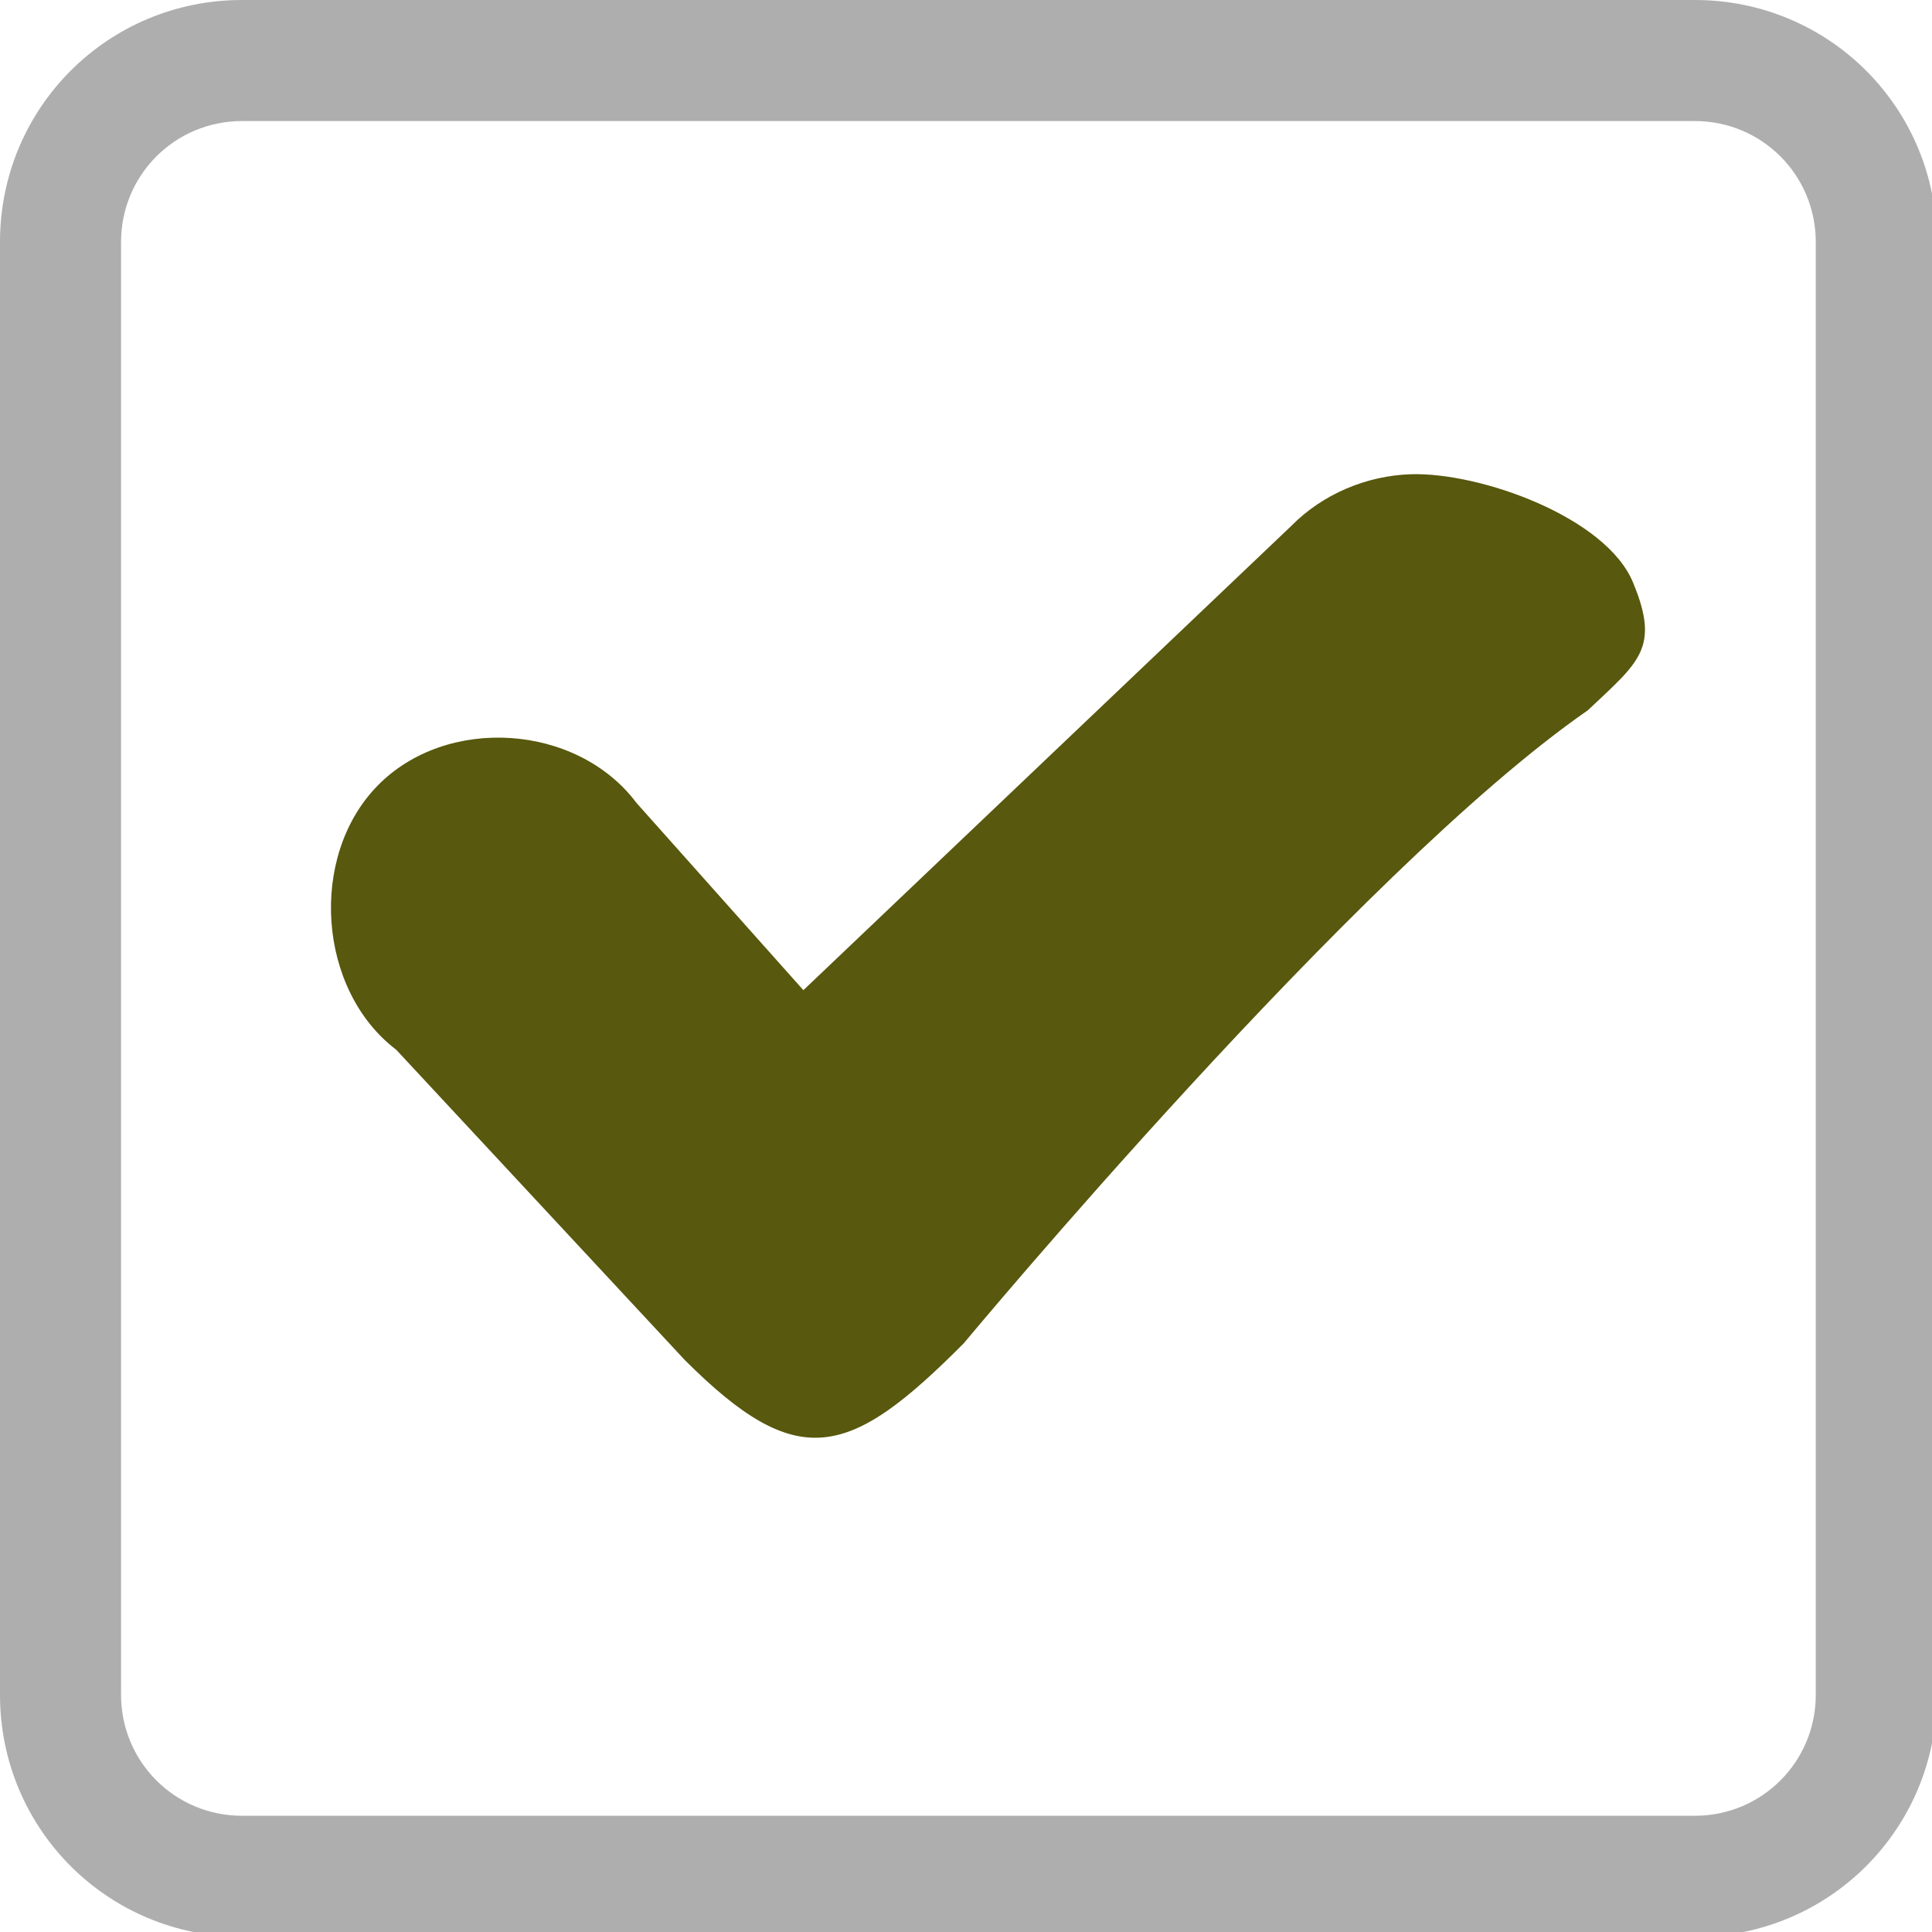
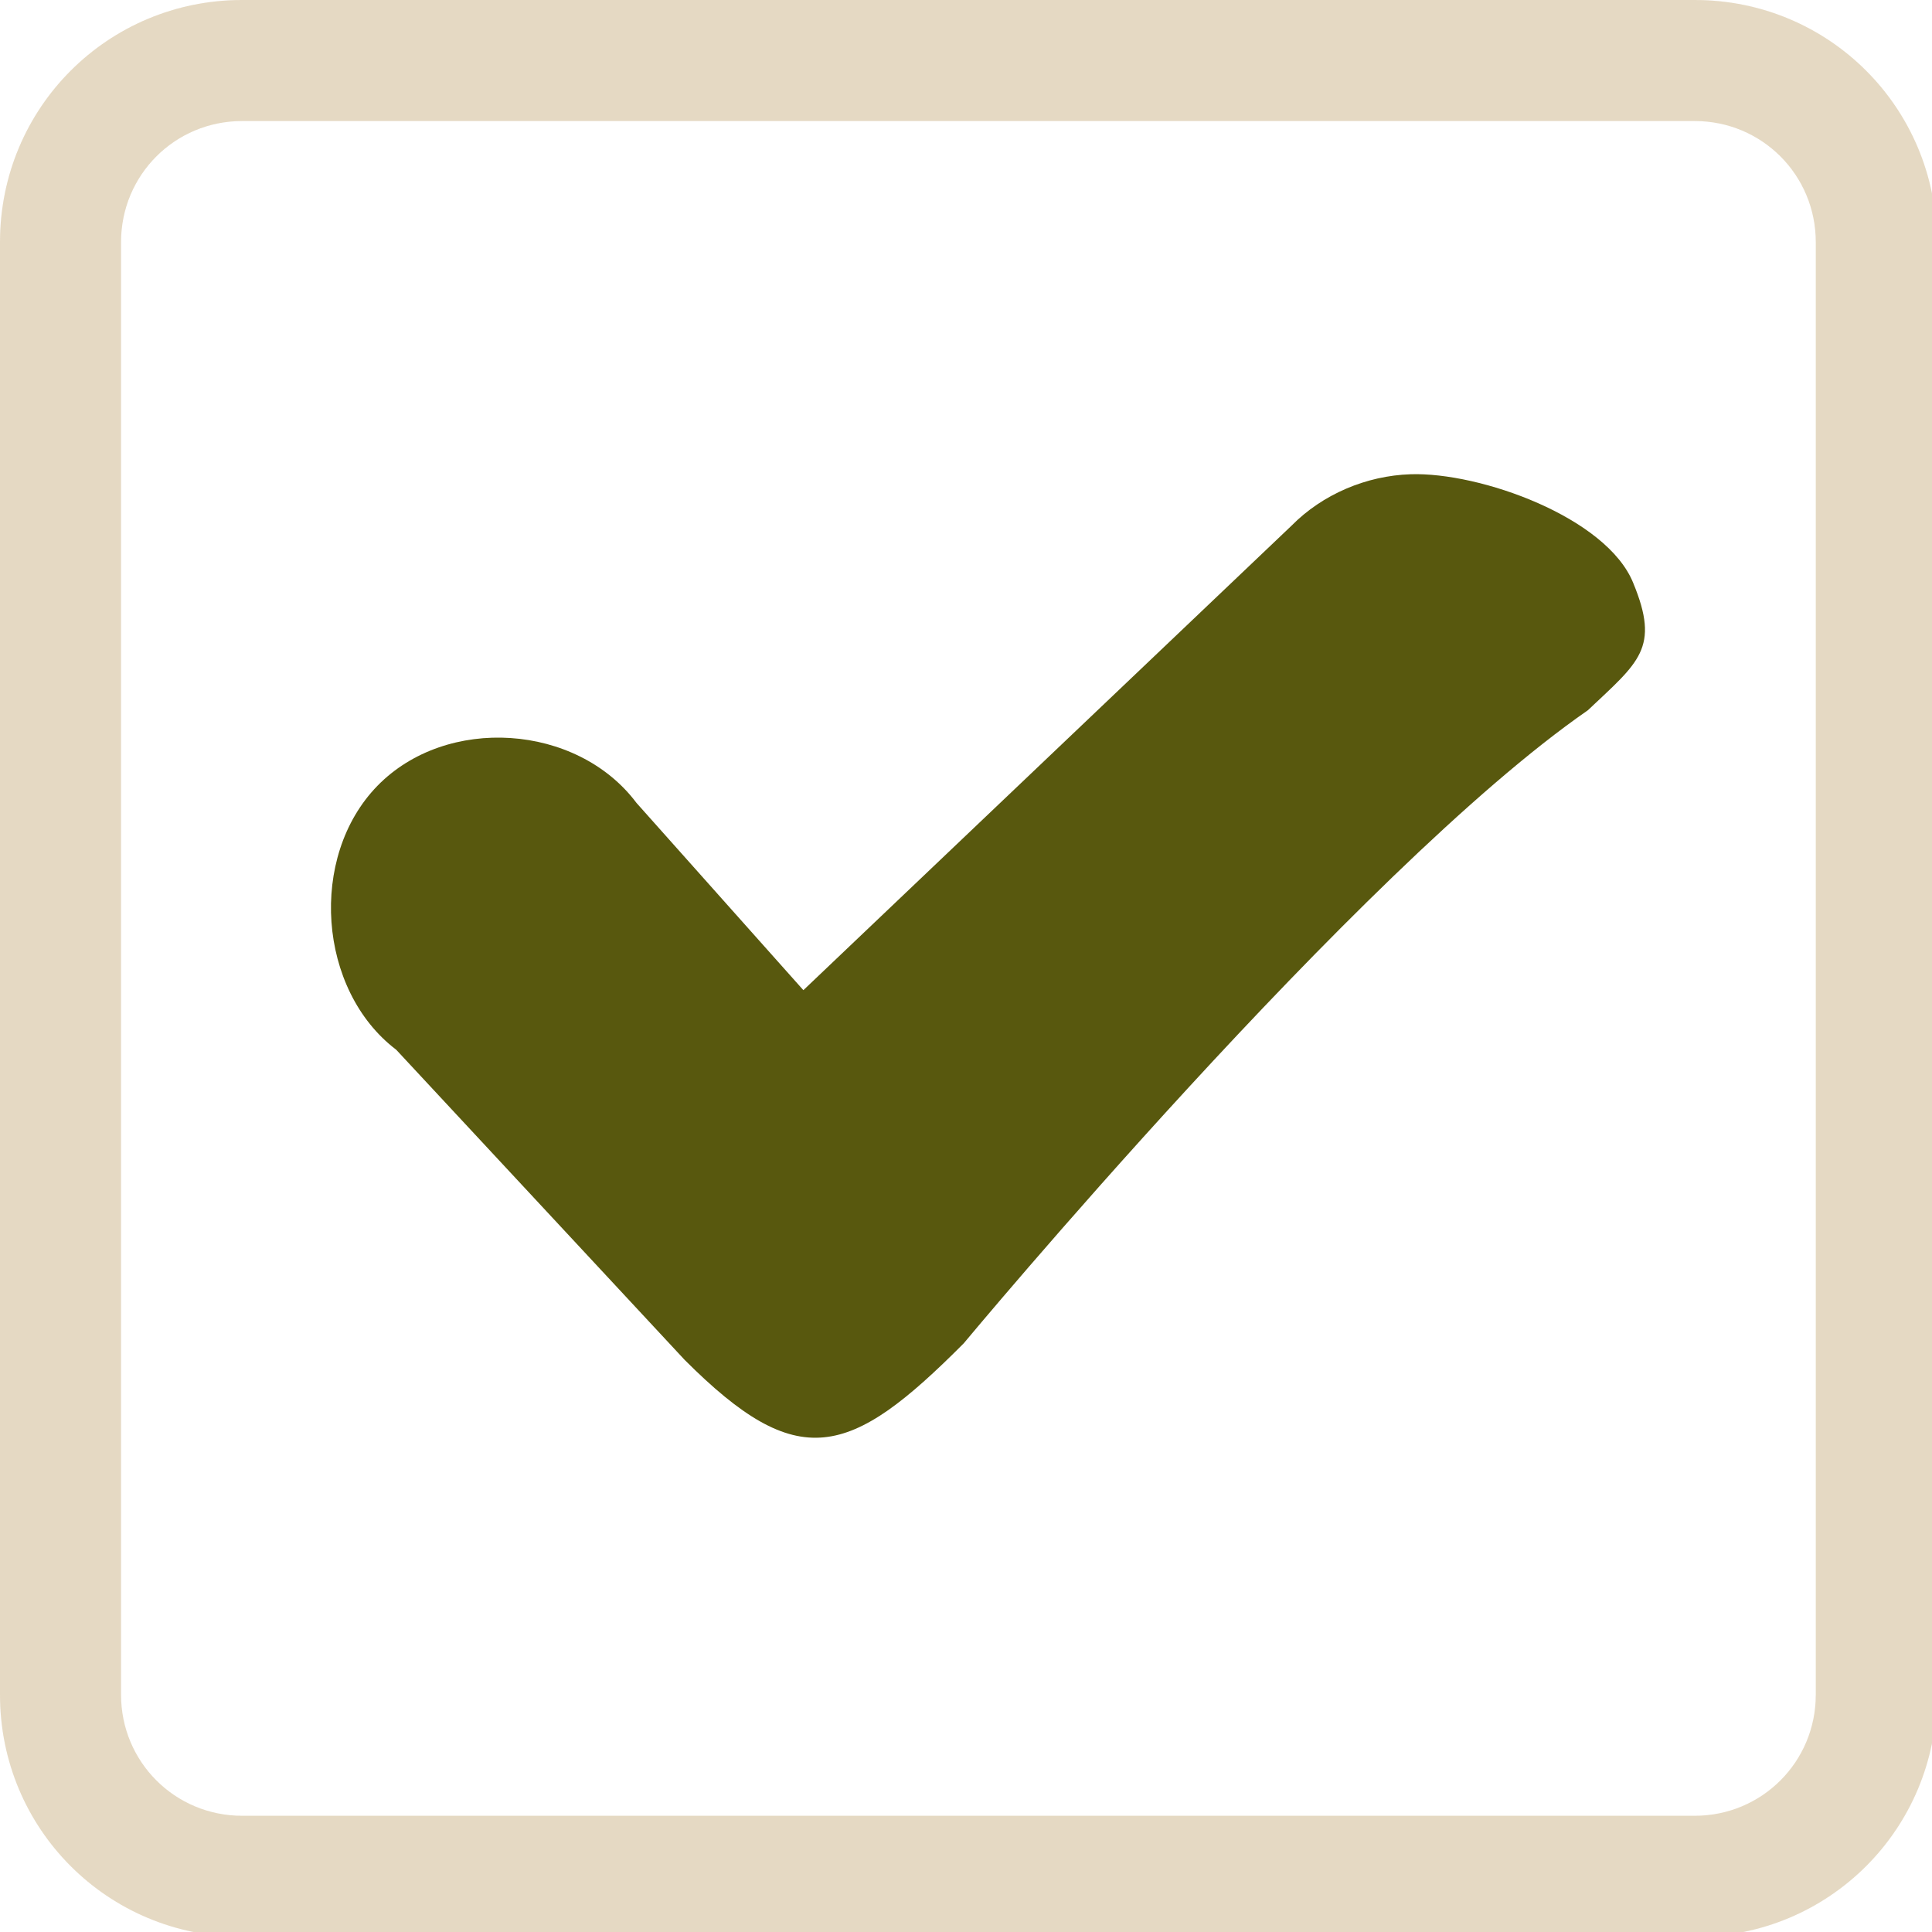
<svg xmlns="http://www.w3.org/2000/svg" width="133pt" height="133pt" viewBox="0 0 133 133" version="1.1">
  <g id="surface1">
-     <path style=" stroke:none;fill-rule:nonzero;fill:#757575;fill-opacity:0.5;" d="M 16.668 0 C 7.422 0 0 7.422 0 16.668 L 0 116.668 C 0 125.91 7.422 133.332 16.668 133.332 L 116.668 133.332 C 125.91 133.332 133.332 125.91 133.332 116.668 L 133.332 16.668 C 133.332 7.422 125.91 0 116.668 0 Z M 16.668 8.332 L 116.668 8.332 C 121.289 8.332 125 12.043 125 16.668 L 125 116.668 C 125 121.289 121.289 125 116.668 125 L 16.668 125 C 12.043 125 8.332 121.289 8.332 116.668 L 8.332 16.668 C 8.332 12.043 12.043 8.332 16.668 8.332 Z M 16.668 8.332 " />
-     <path style=" stroke:none;fill-rule:nonzero;fill:#757575;fill-opacity:0.15;" d="M 16.668 0 C 7.422 0 0 7.422 0 16.668 L 0 116.668 C 0 125.91 7.422 133.332 16.668 133.332 L 116.668 133.332 C 125.91 133.332 133.332 125.91 133.332 116.668 L 133.332 16.668 C 133.332 7.422 125.91 0 116.668 0 Z M 16.668 8.332 L 116.668 8.332 C 121.289 8.332 125 12.043 125 16.668 L 125 116.668 C 125 121.289 121.289 125 116.668 125 L 16.668 125 C 12.043 125 8.332 121.289 8.332 116.668 L 8.332 16.668 C 8.332 12.043 12.043 8.332 16.668 8.332 Z M 16.668 8.332 " />
+     <path style=" stroke:none;fill-rule:nonzero;fill:#d4be98;fill-opacity:0.5;" d="M 16.668 0 C 7.422 0 0 7.422 0 16.668 L 0 116.668 C 0 125.91 7.422 133.332 16.668 133.332 L 116.668 133.332 C 125.91 133.332 133.332 125.91 133.332 116.668 L 133.332 16.668 C 133.332 7.422 125.91 0 116.668 0 Z M 16.668 8.332 L 116.668 8.332 C 121.289 8.332 125 12.043 125 16.668 L 125 116.668 C 125 121.289 121.289 125 116.668 125 L 16.668 125 C 12.043 125 8.332 121.289 8.332 116.668 L 8.332 16.668 C 8.332 12.043 12.043 8.332 16.668 8.332 Z M 16.668 8.332 " />
+     <path style=" stroke:none;fill-rule:nonzero;fill:#d4be98;fill-opacity:0.15;" d="M 16.668 0 C 7.422 0 0 7.422 0 16.668 L 0 116.668 C 0 125.91 7.422 133.332 16.668 133.332 L 116.668 133.332 C 125.91 133.332 133.332 125.91 133.332 116.668 L 133.332 16.668 C 133.332 7.422 125.91 0 116.668 0 Z M 16.668 8.332 L 116.668 8.332 C 121.289 8.332 125 12.043 125 16.668 L 125 116.668 C 125 121.289 121.289 125 116.668 125 L 16.668 125 C 12.043 125 8.332 121.289 8.332 116.668 L 8.332 16.668 C 8.332 12.043 12.043 8.332 16.668 8.332 Z M 16.668 8.332 " />
    <path style=" stroke:none;fill-rule:nonzero;fill:#58580e;fill-opacity:1;" d="M 97.102 32.648 C 94.074 32.746 91.047 34.016 88.898 36.199 L 55.305 68.164 L 43.816 55.273 C 39.715 49.805 30.73 49.219 25.977 54.102 C 21.223 58.984 21.875 68.164 27.277 72.266 L 47.137 93.621 C 54.949 101.434 58.465 100.391 66.34 92.48 C 66.34 92.48 93.426 59.895 109.309 48.895 C 112.824 45.574 114.289 44.629 112.434 40.137 C 110.613 35.613 101.887 32.488 97.102 32.648 Z M 97.102 32.648 " />
  </g>
</svg>
